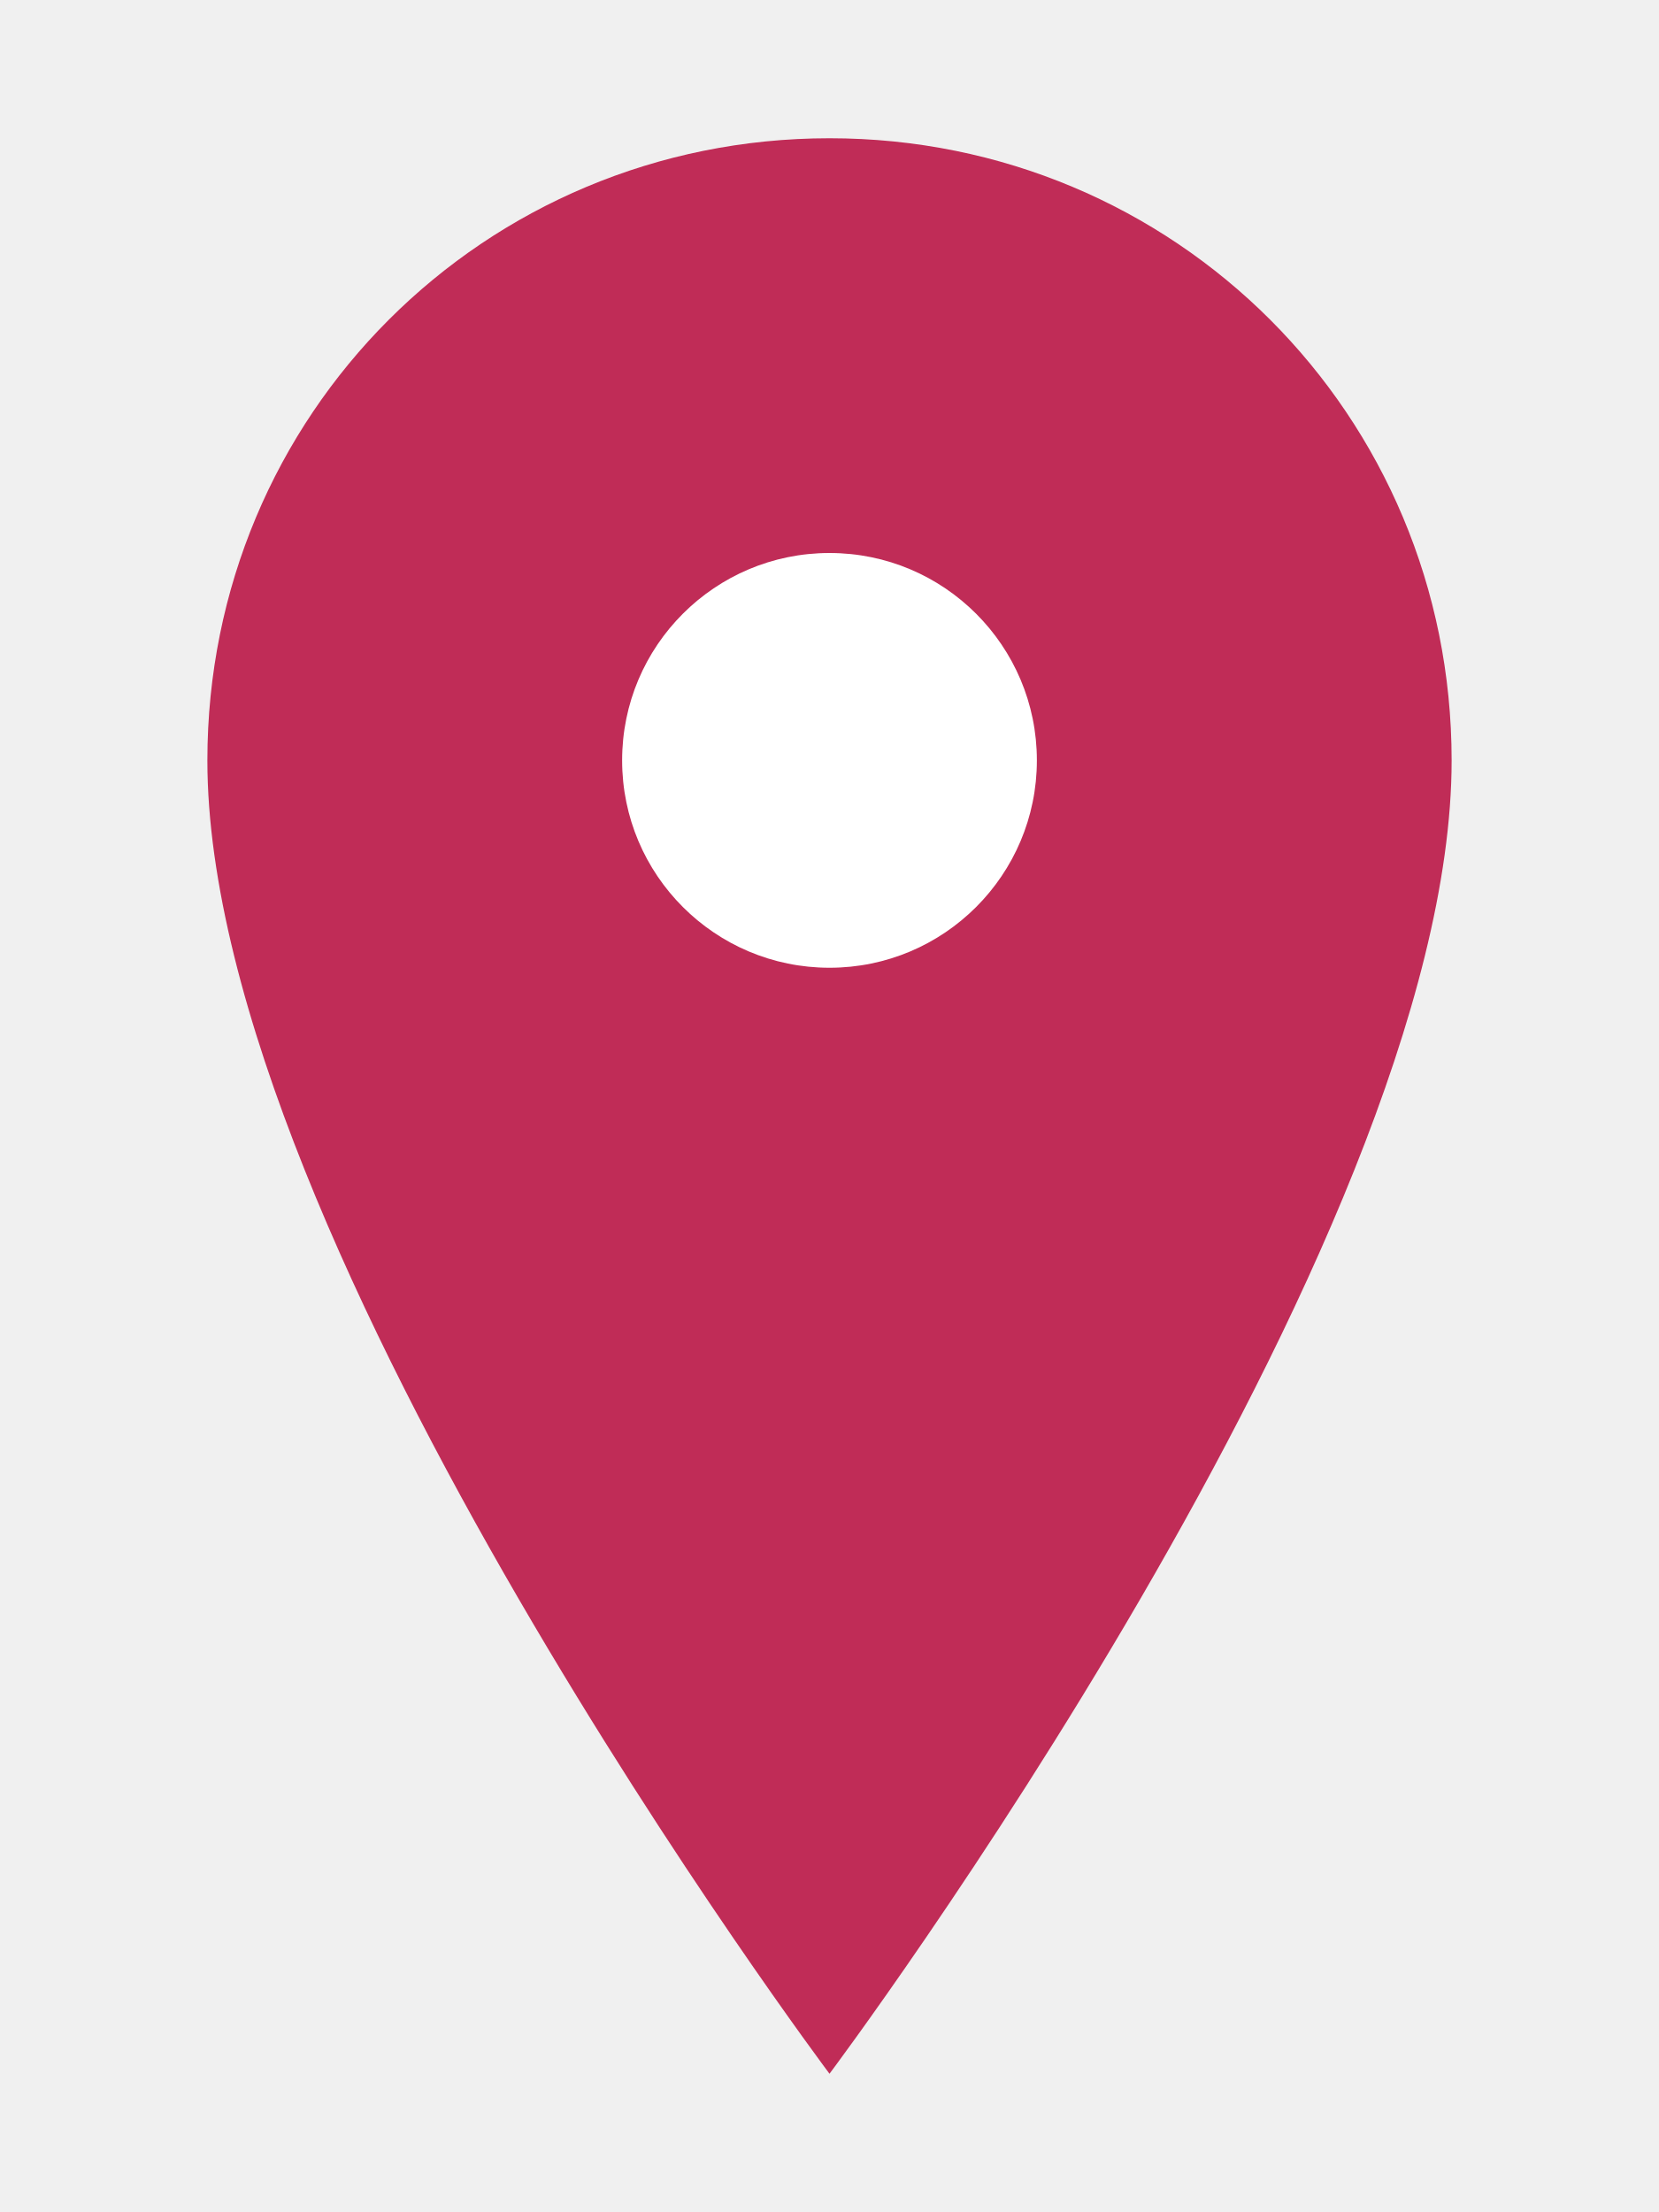
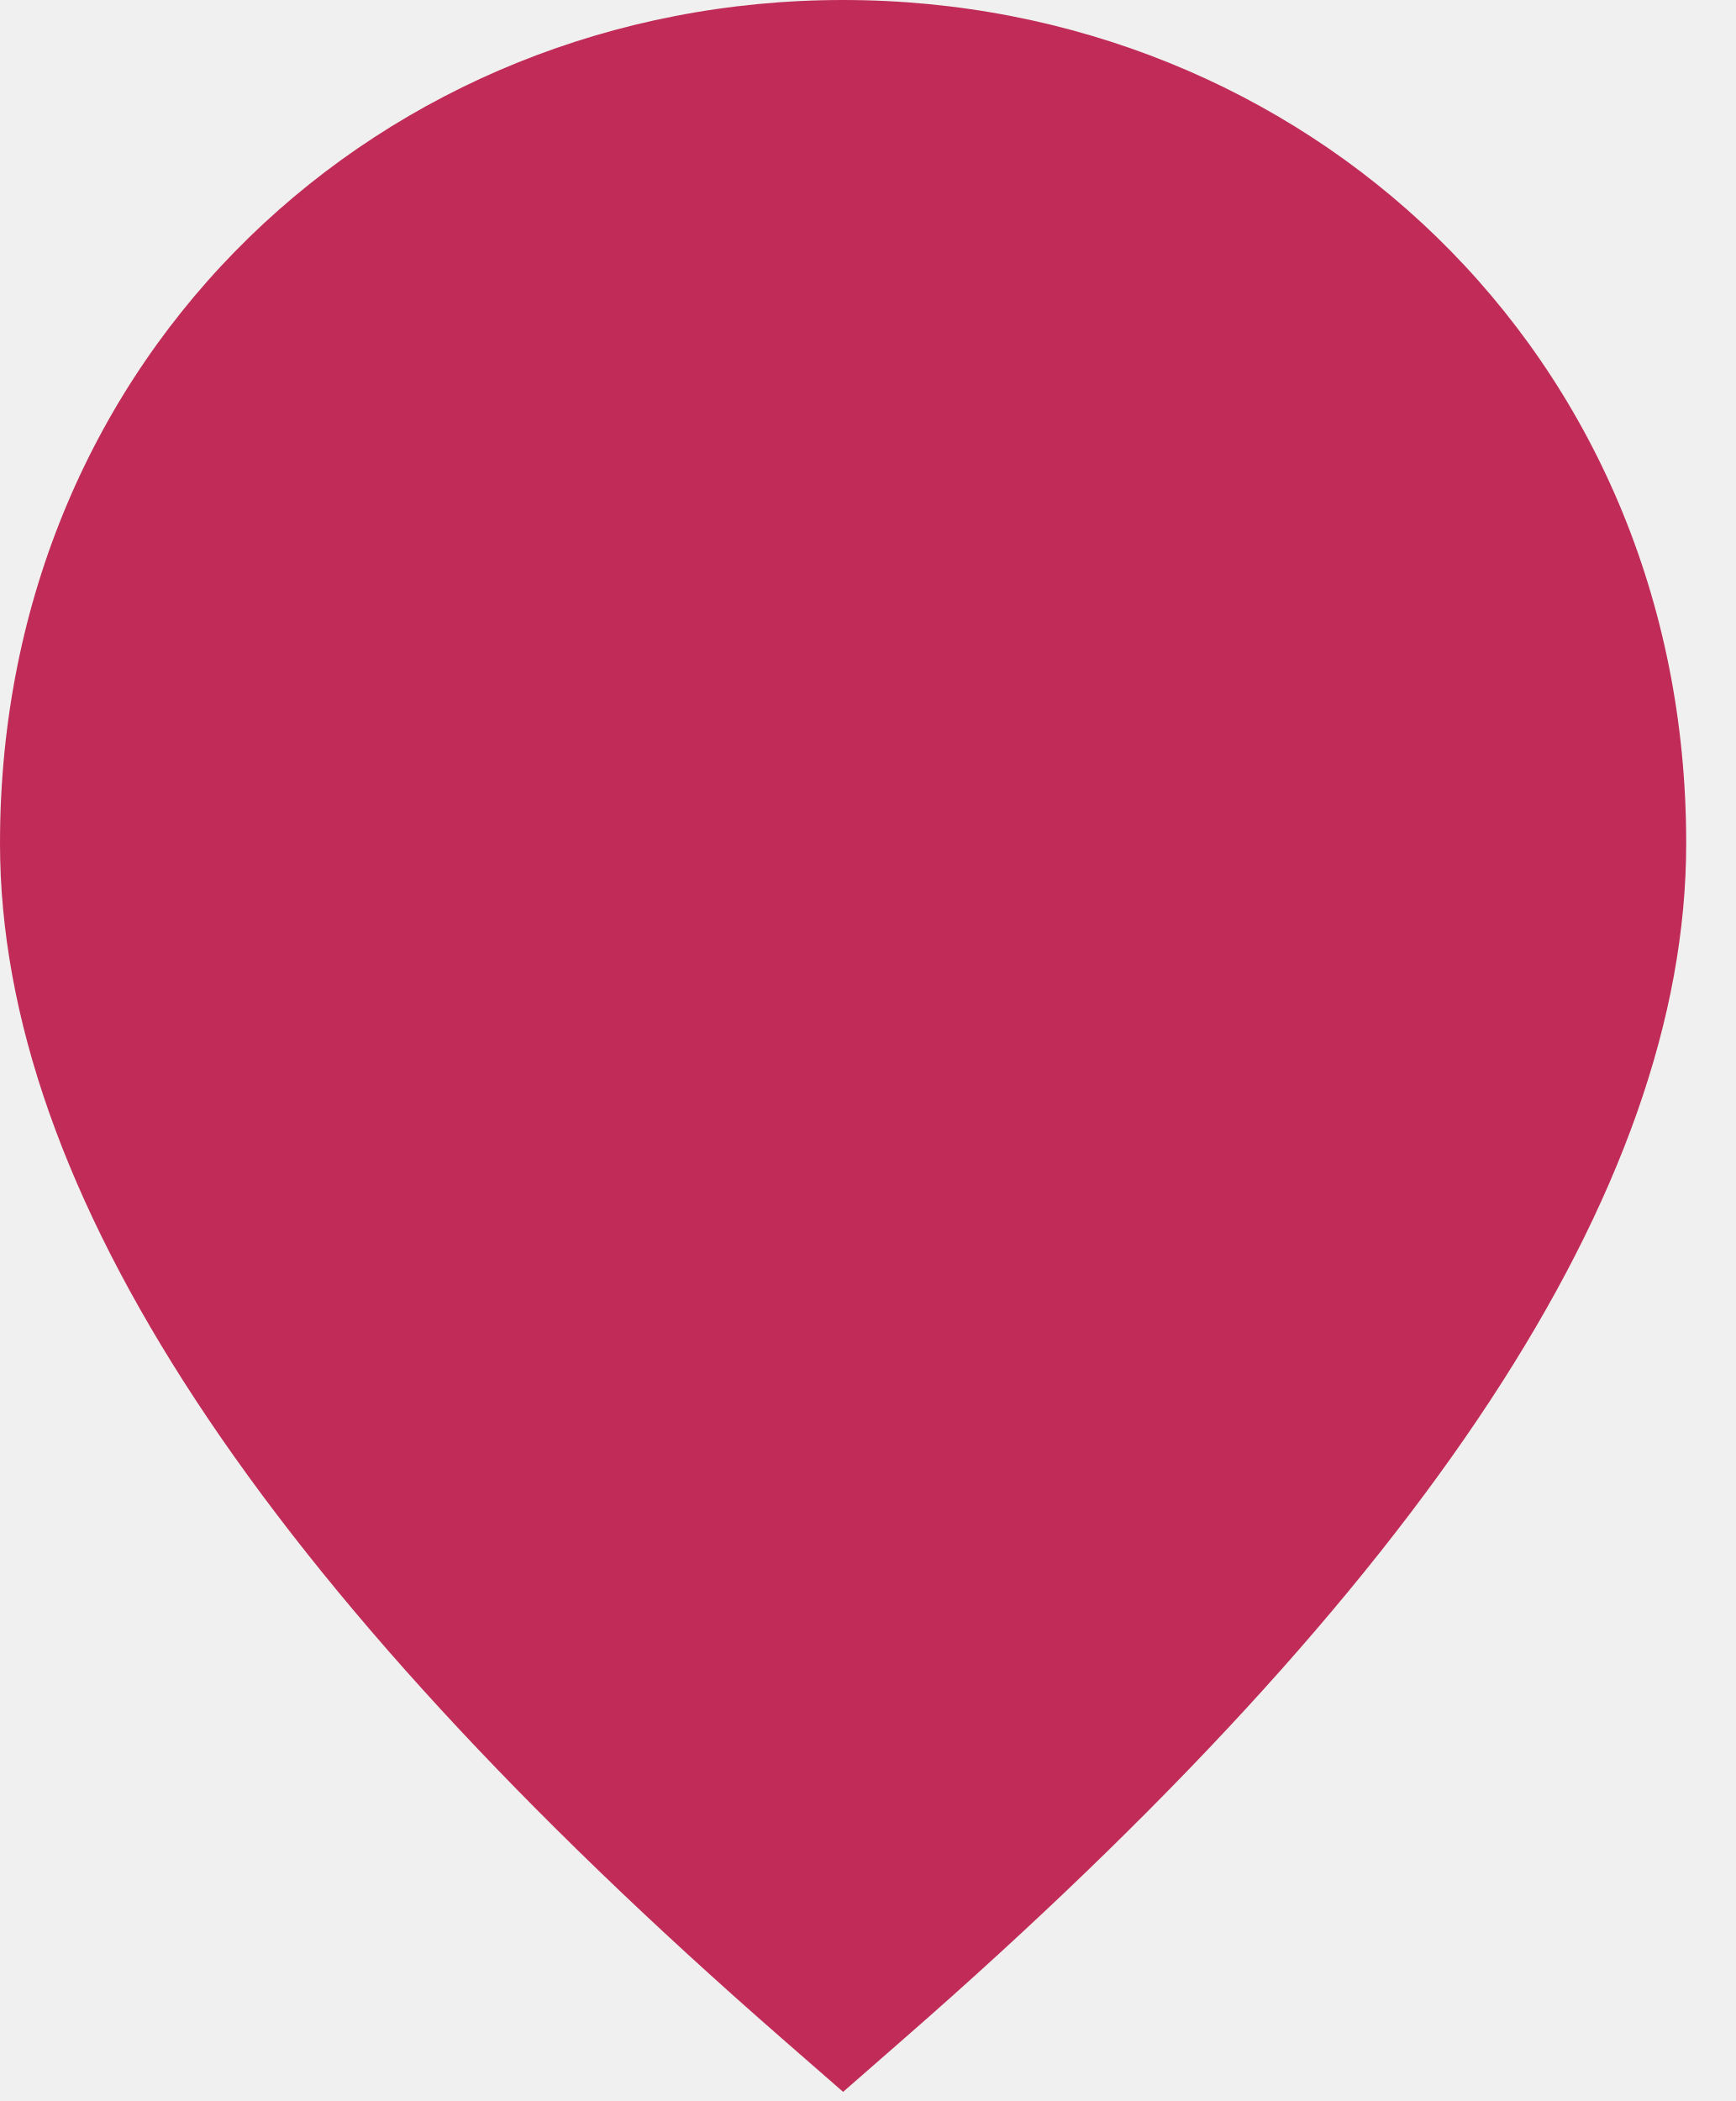
- <svg xmlns="http://www.w3.org/2000/svg" width="24" height="32" viewBox="0 0 24 32" fill="none" aria-hidden="true">
-   <path d="M12 2C7 2 3 6 3 11c0 7 9 19 9 19s9-12 9-19c0-5-4-9-9-9z" fill="#c02c57" />
-   <circle cx="12" cy="11" r="3" fill="#fff" />
+ <svg xmlns="http://www.w3.org/2000/svg" width="19" height="23" viewBox="0 0 19 23" fill="none">
+   <g clip-path="url(#clip0)">
+     <path fill-rule="evenodd" clip-rule="evenodd" d="M9.231 22.9L9.905 22.311C15.578 17.358 18.462 13.033 18.462 9.231C18.462 3.847 14.259 0 9.231 0C4.202 0 0 3.847 0 9.231C0 13.033 2.883 17.358 8.556 22.311L9.231 22.9Z" fill="#C02C57" />
+     <path fill-rule="evenodd" clip-rule="evenodd" d="M9.23 20.168C4.416 15.829 2.05 12.153 2.05 9.231C2.05 5.022 5.296 2.051 9.23 2.051C13.164 2.051 16.409 5.022 16.409 9.231C16.409 12.153 14.043 15.829 9.23 20.168Z" fill="#C02C57" />
+     <path fill-rule="evenodd" clip-rule="evenodd" d="M9.23 4.103C12.062 4.103 14.358 6.399 14.358 9.231C14.358 12.063 12.062 14.359 9.23 14.359C6.398 14.359 4.102 12.063 4.102 9.231C4.102 6.399 6.398 4.103 9.23 4.103Z" fill="#C02C57" />
+     <path fill-rule="evenodd" clip-rule="evenodd" d="M6.153 9.231C6.153 7.532 7.531 6.154 9.23 6.154C10.929 6.154 12.307 7.532 12.307 9.231C12.307 10.931 10.929 12.308 9.23 12.308C7.531 12.308 6.153 10.931 6.153 9.231Z" fill="#C02C57" />
+   </g>
+   <defs>
+     <clipPath id="clip0">
+       <rect width="18.872" height="23" fill="white" />
+     </clipPath>
+   </defs>
</svg>
